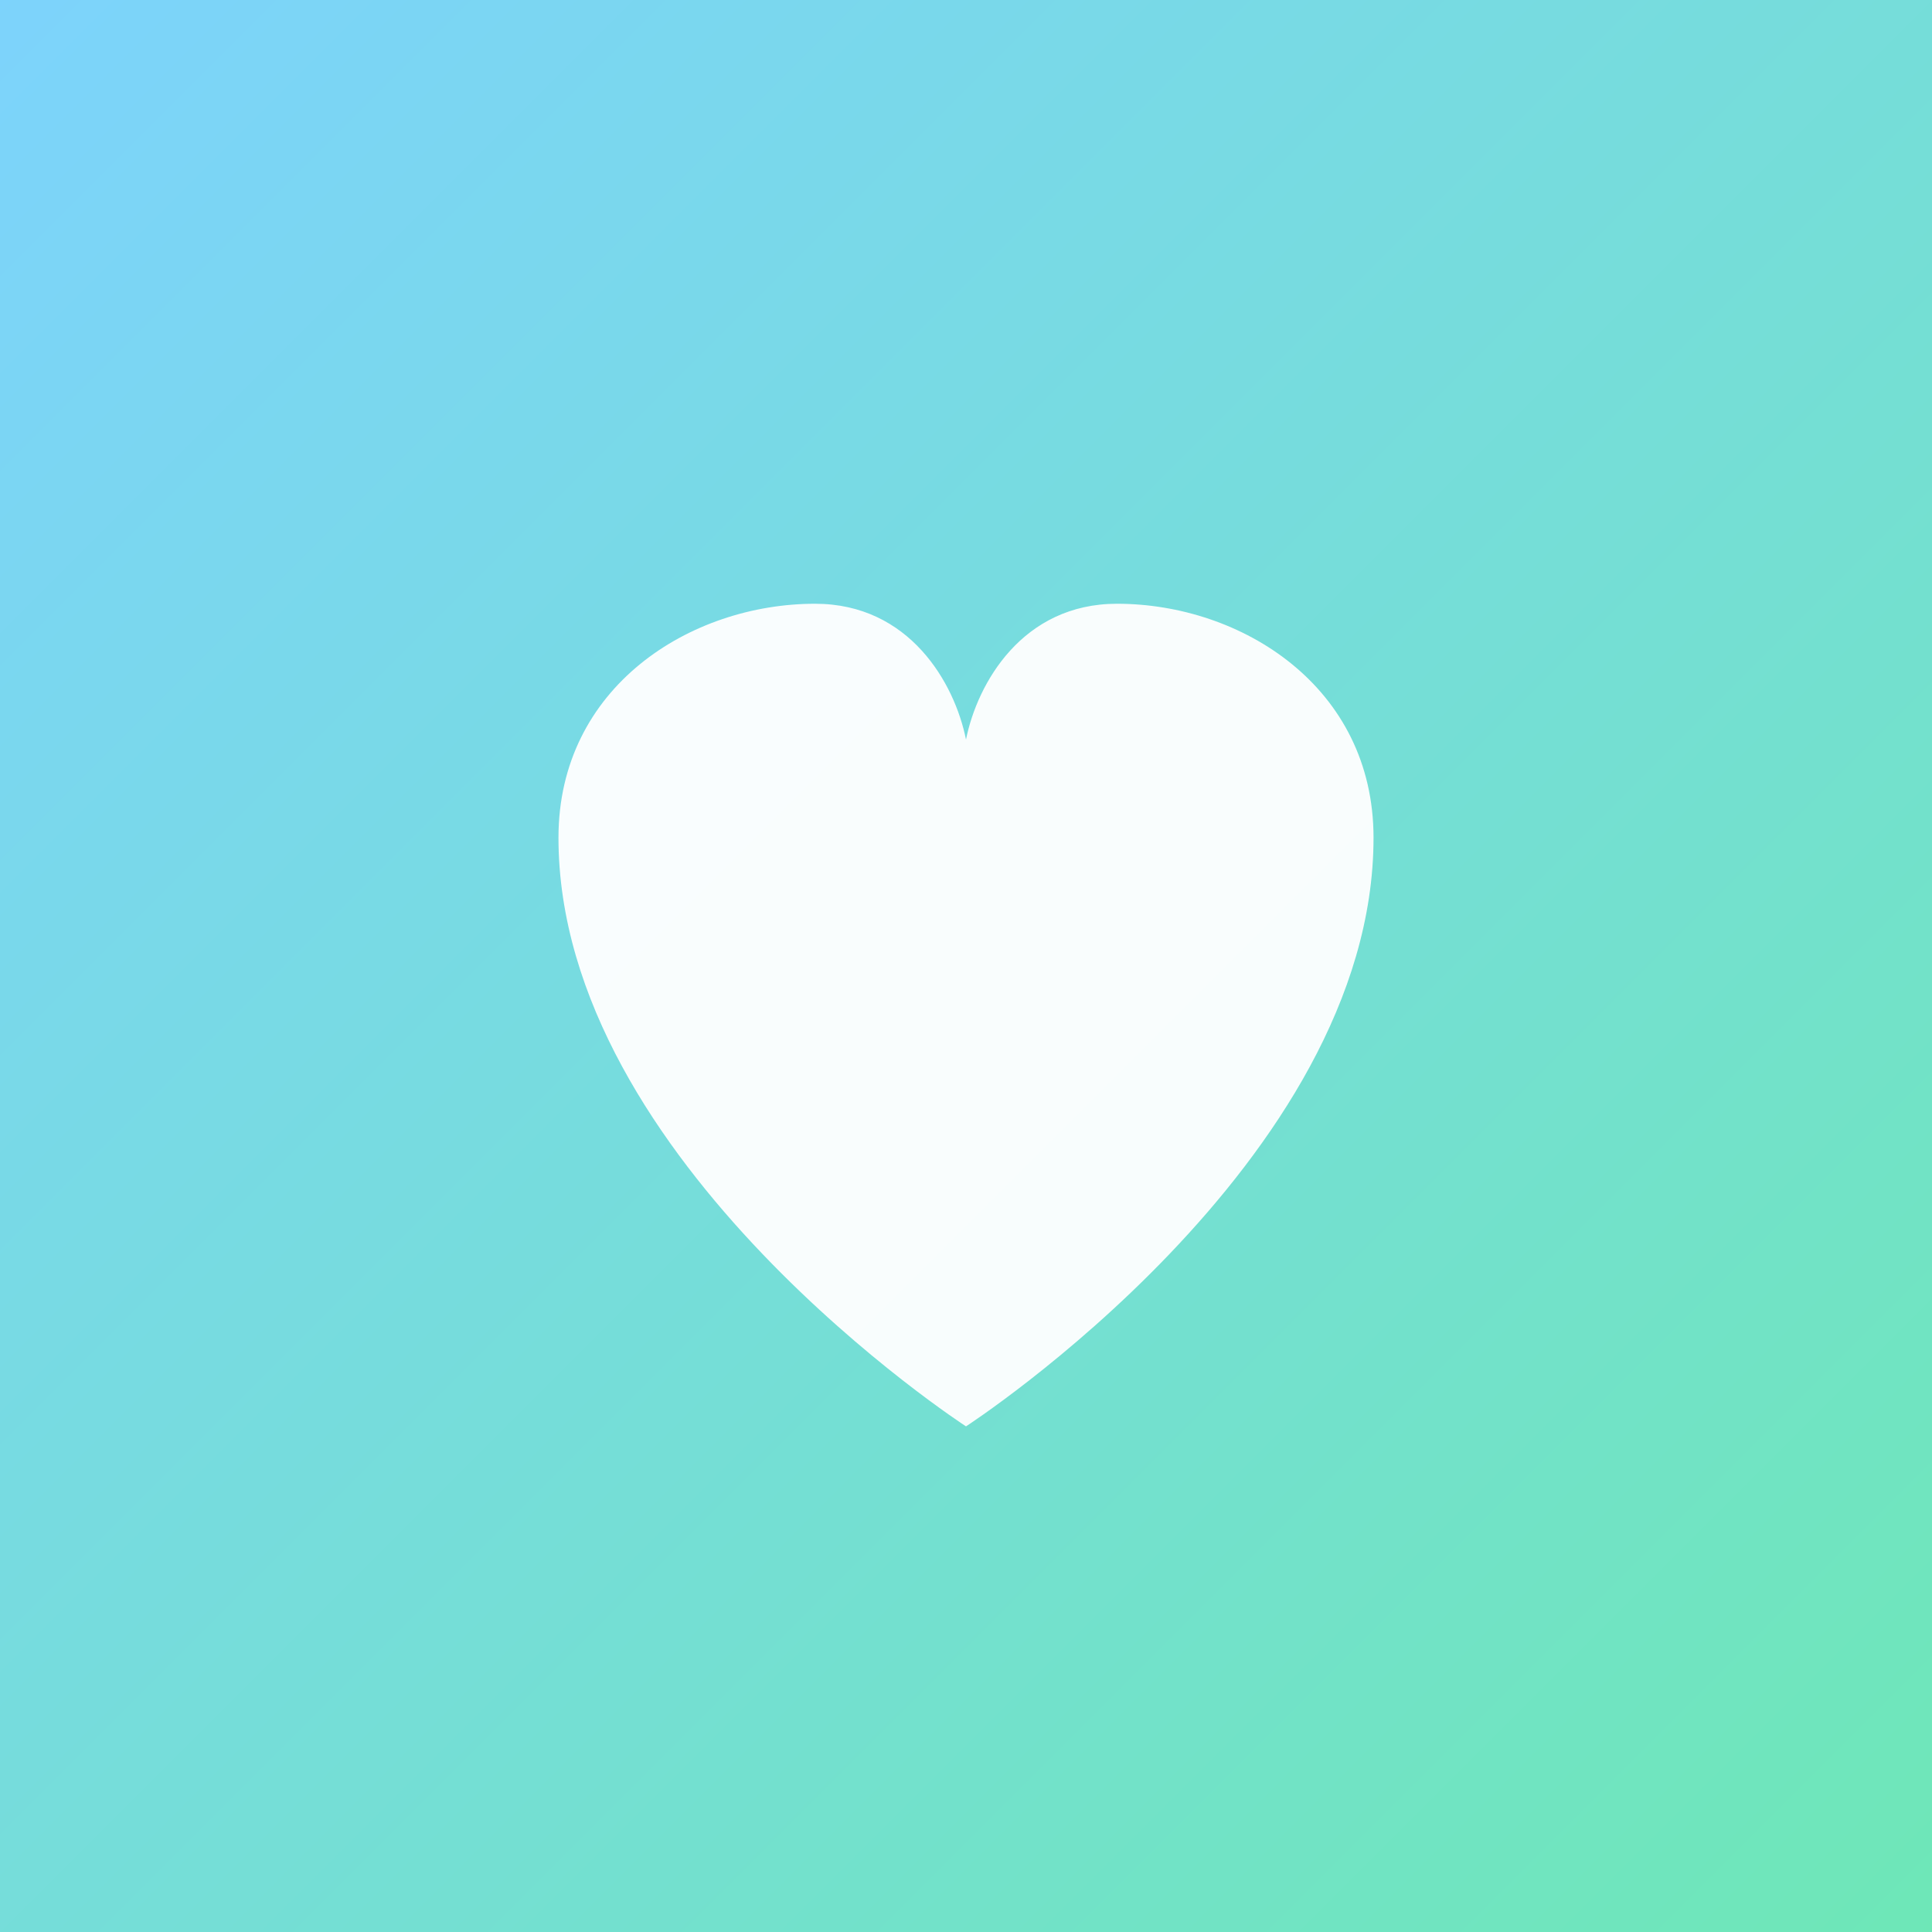
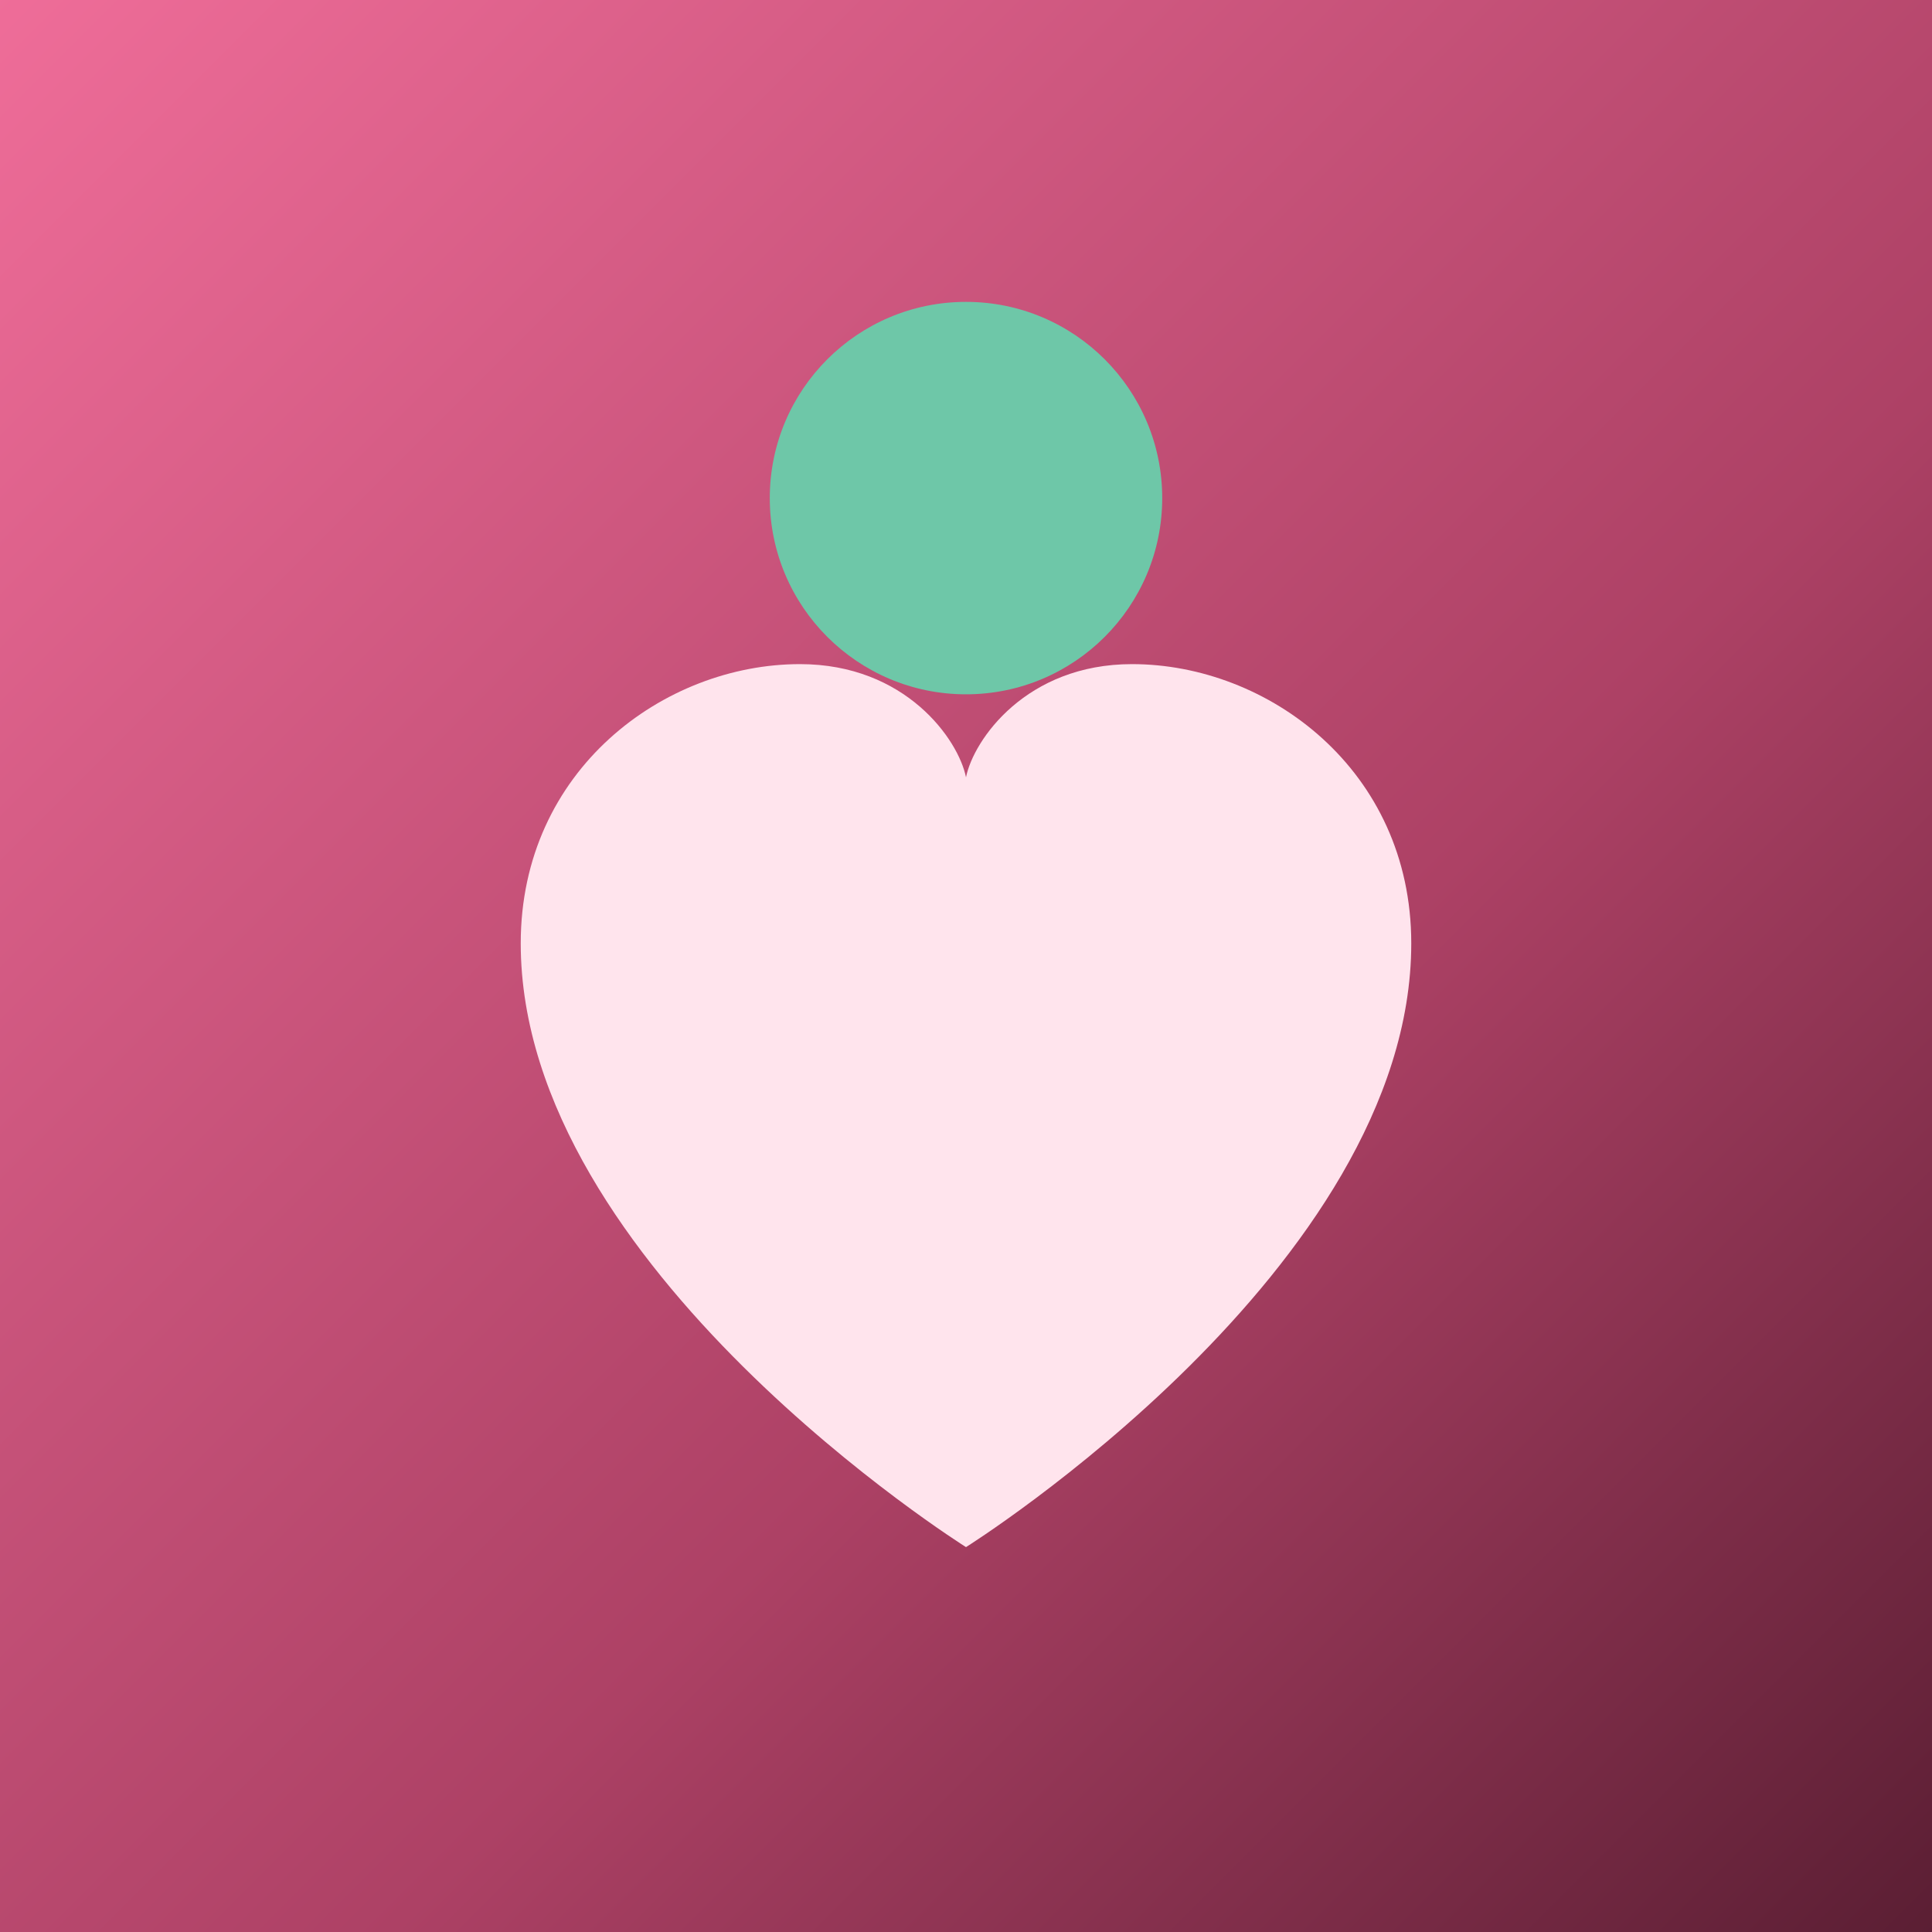
<svg xmlns="http://www.w3.org/2000/svg" width="512" height="512" viewBox="0 0 512 512">
  <defs>
    <linearGradient id="bg" x1="0" y1="0" x2="1" y2="1">
-       <stop offset="0" stop-color="#7dd3fc" />
-       <stop offset="1" stop-color="#6ee7b7" />
+       <stop offset="0" stop-color="#ef6d99" />
+       <stop offset=".6" stop-color="#ad4165" />
+       <stop offset="1" stop-color="#5a1e33" />
    </linearGradient>
  </defs>
  <rect width="512" height="512" fill="url(#bg)" />
-   <path d="M256,378 C256,378 148,308 148,222 C148,182 183,160 216,160 C241,160 253,181 256,196 C259,181 271,160 296,160 C329,160 364,182 364,222 C364,308 256,378 256,378 Z" fill="#ffffff" fill-opacity=".95" />
+   <path d="M256 410s-118-74-118-160c0-46 38-74 74-74 28 0 42 20 44 30 2-10 16-30 44-30 36 0 74 28 74 74 0 86-118 160-118 160z" fill="#ffe4ed" />
+   <circle cx="256" cy="132" r="52" fill="#6ec7a8" />
</svg>
